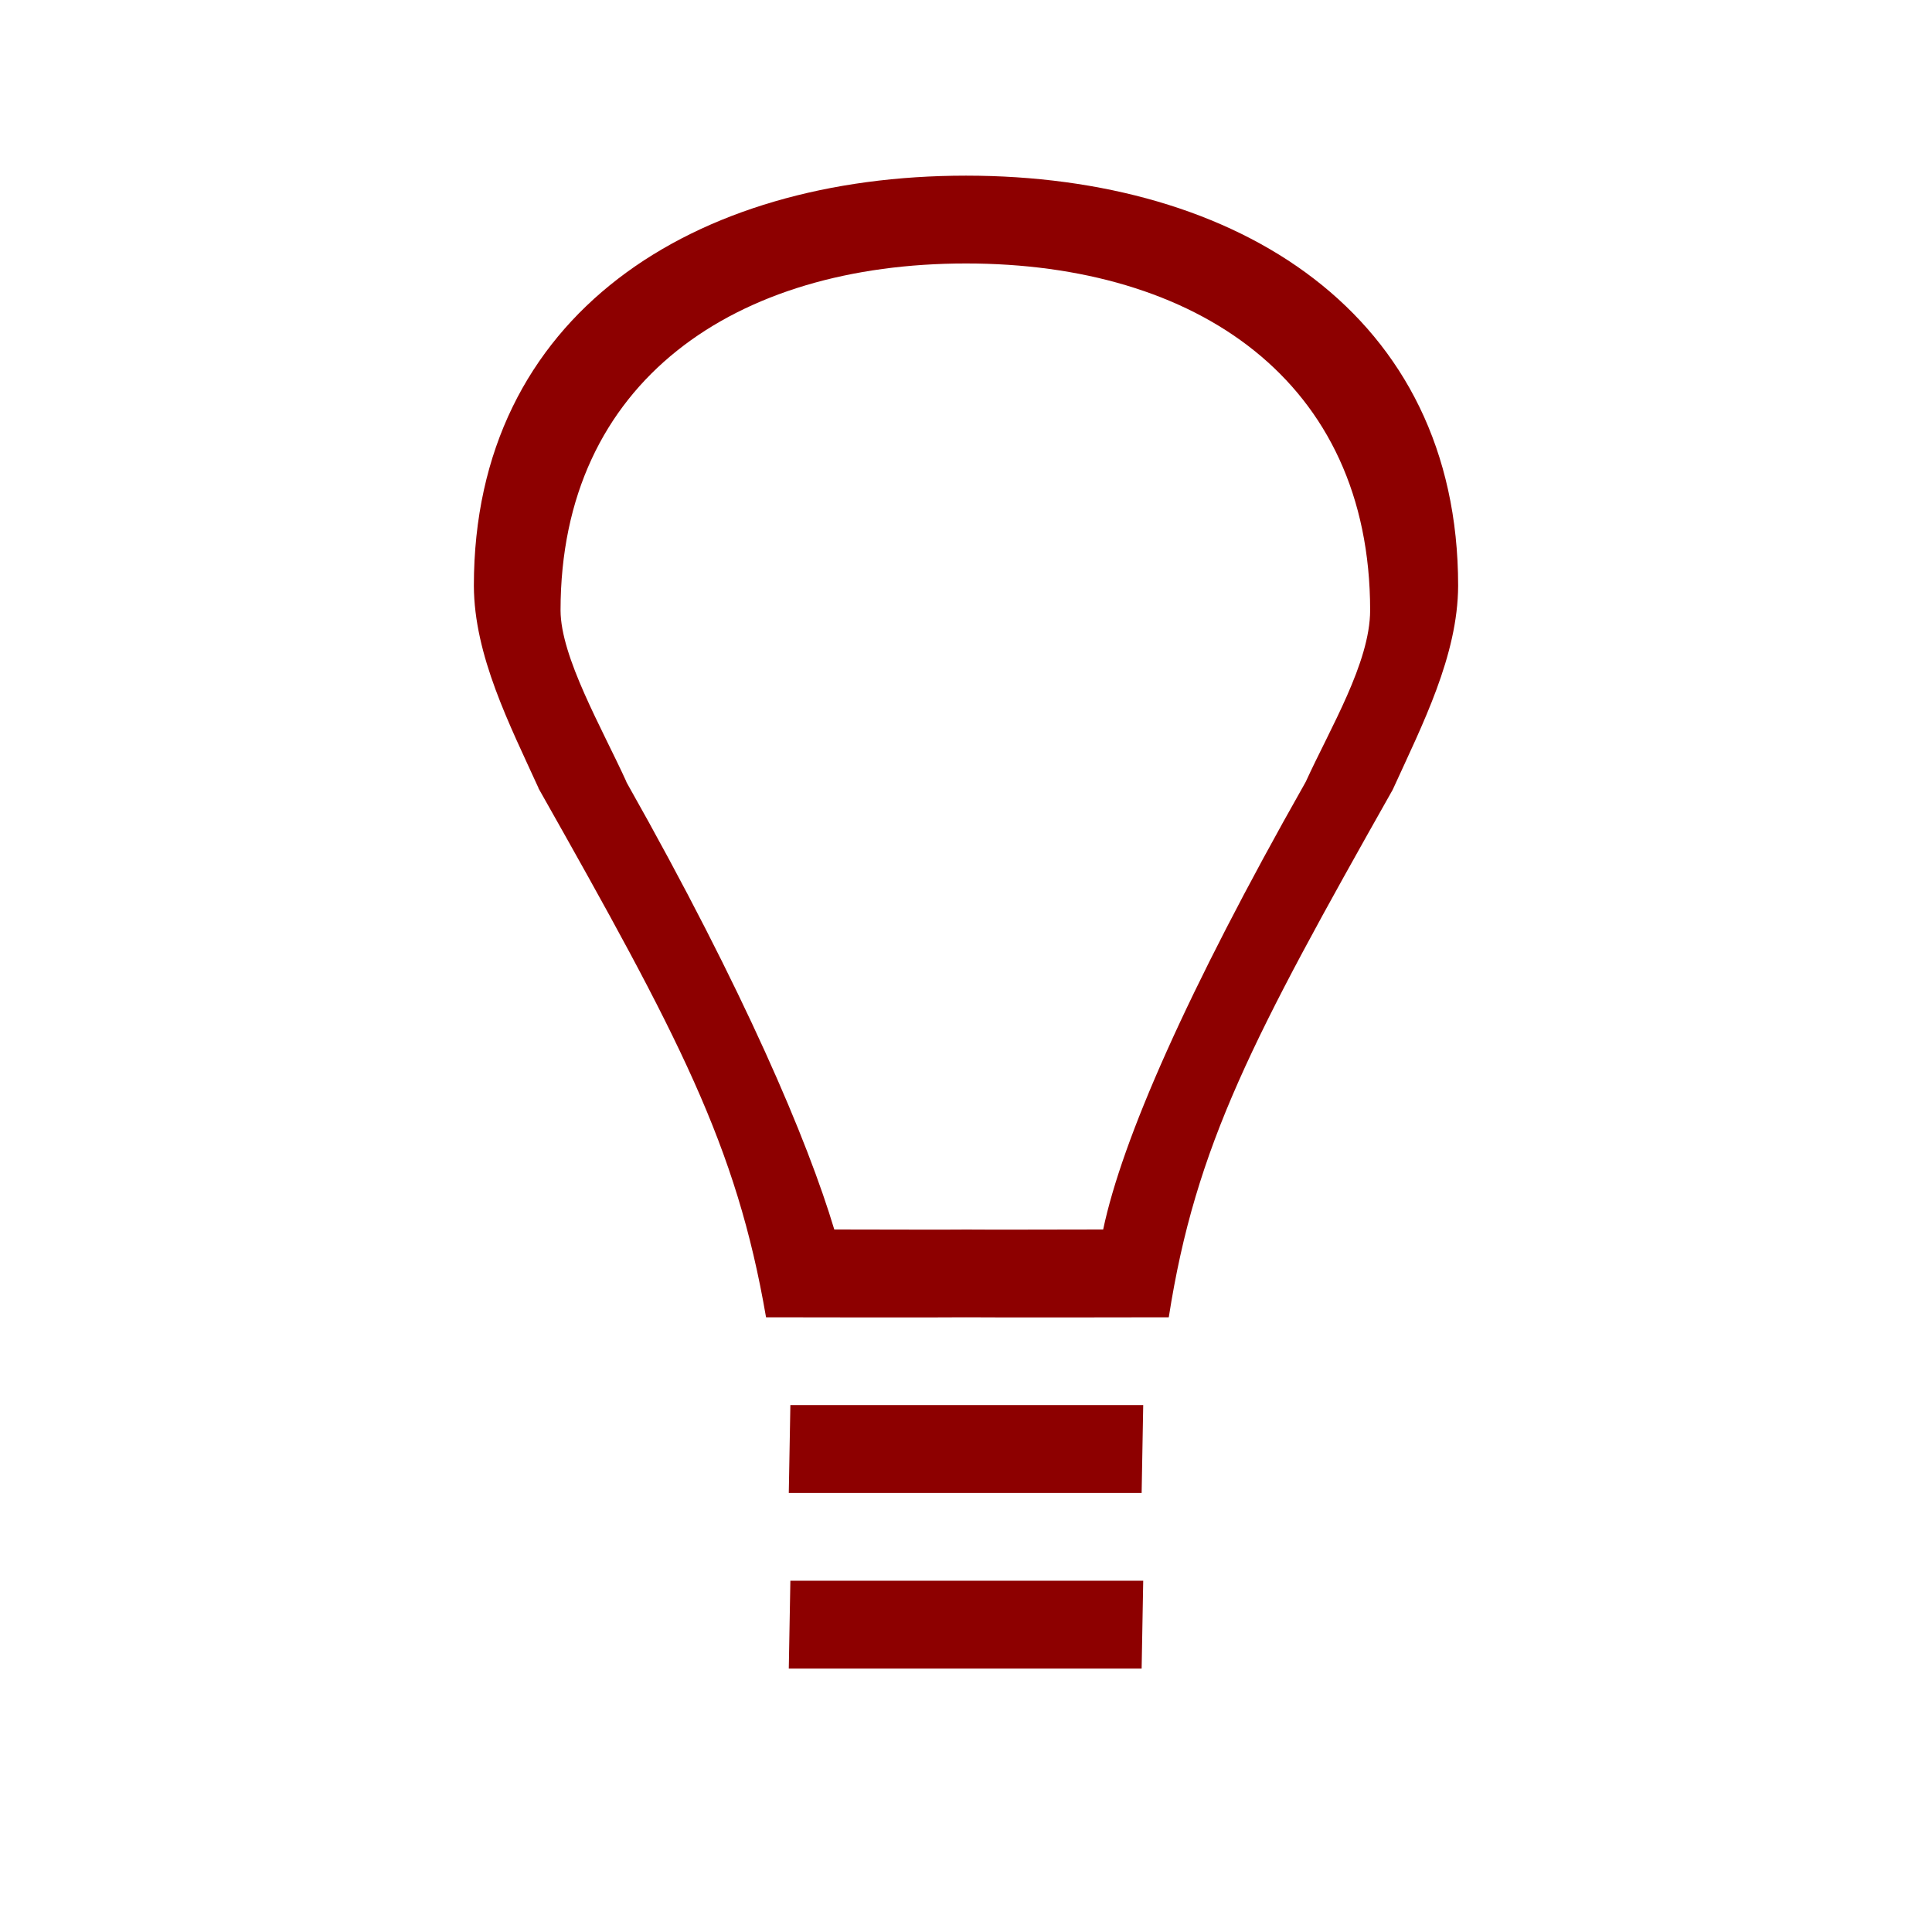
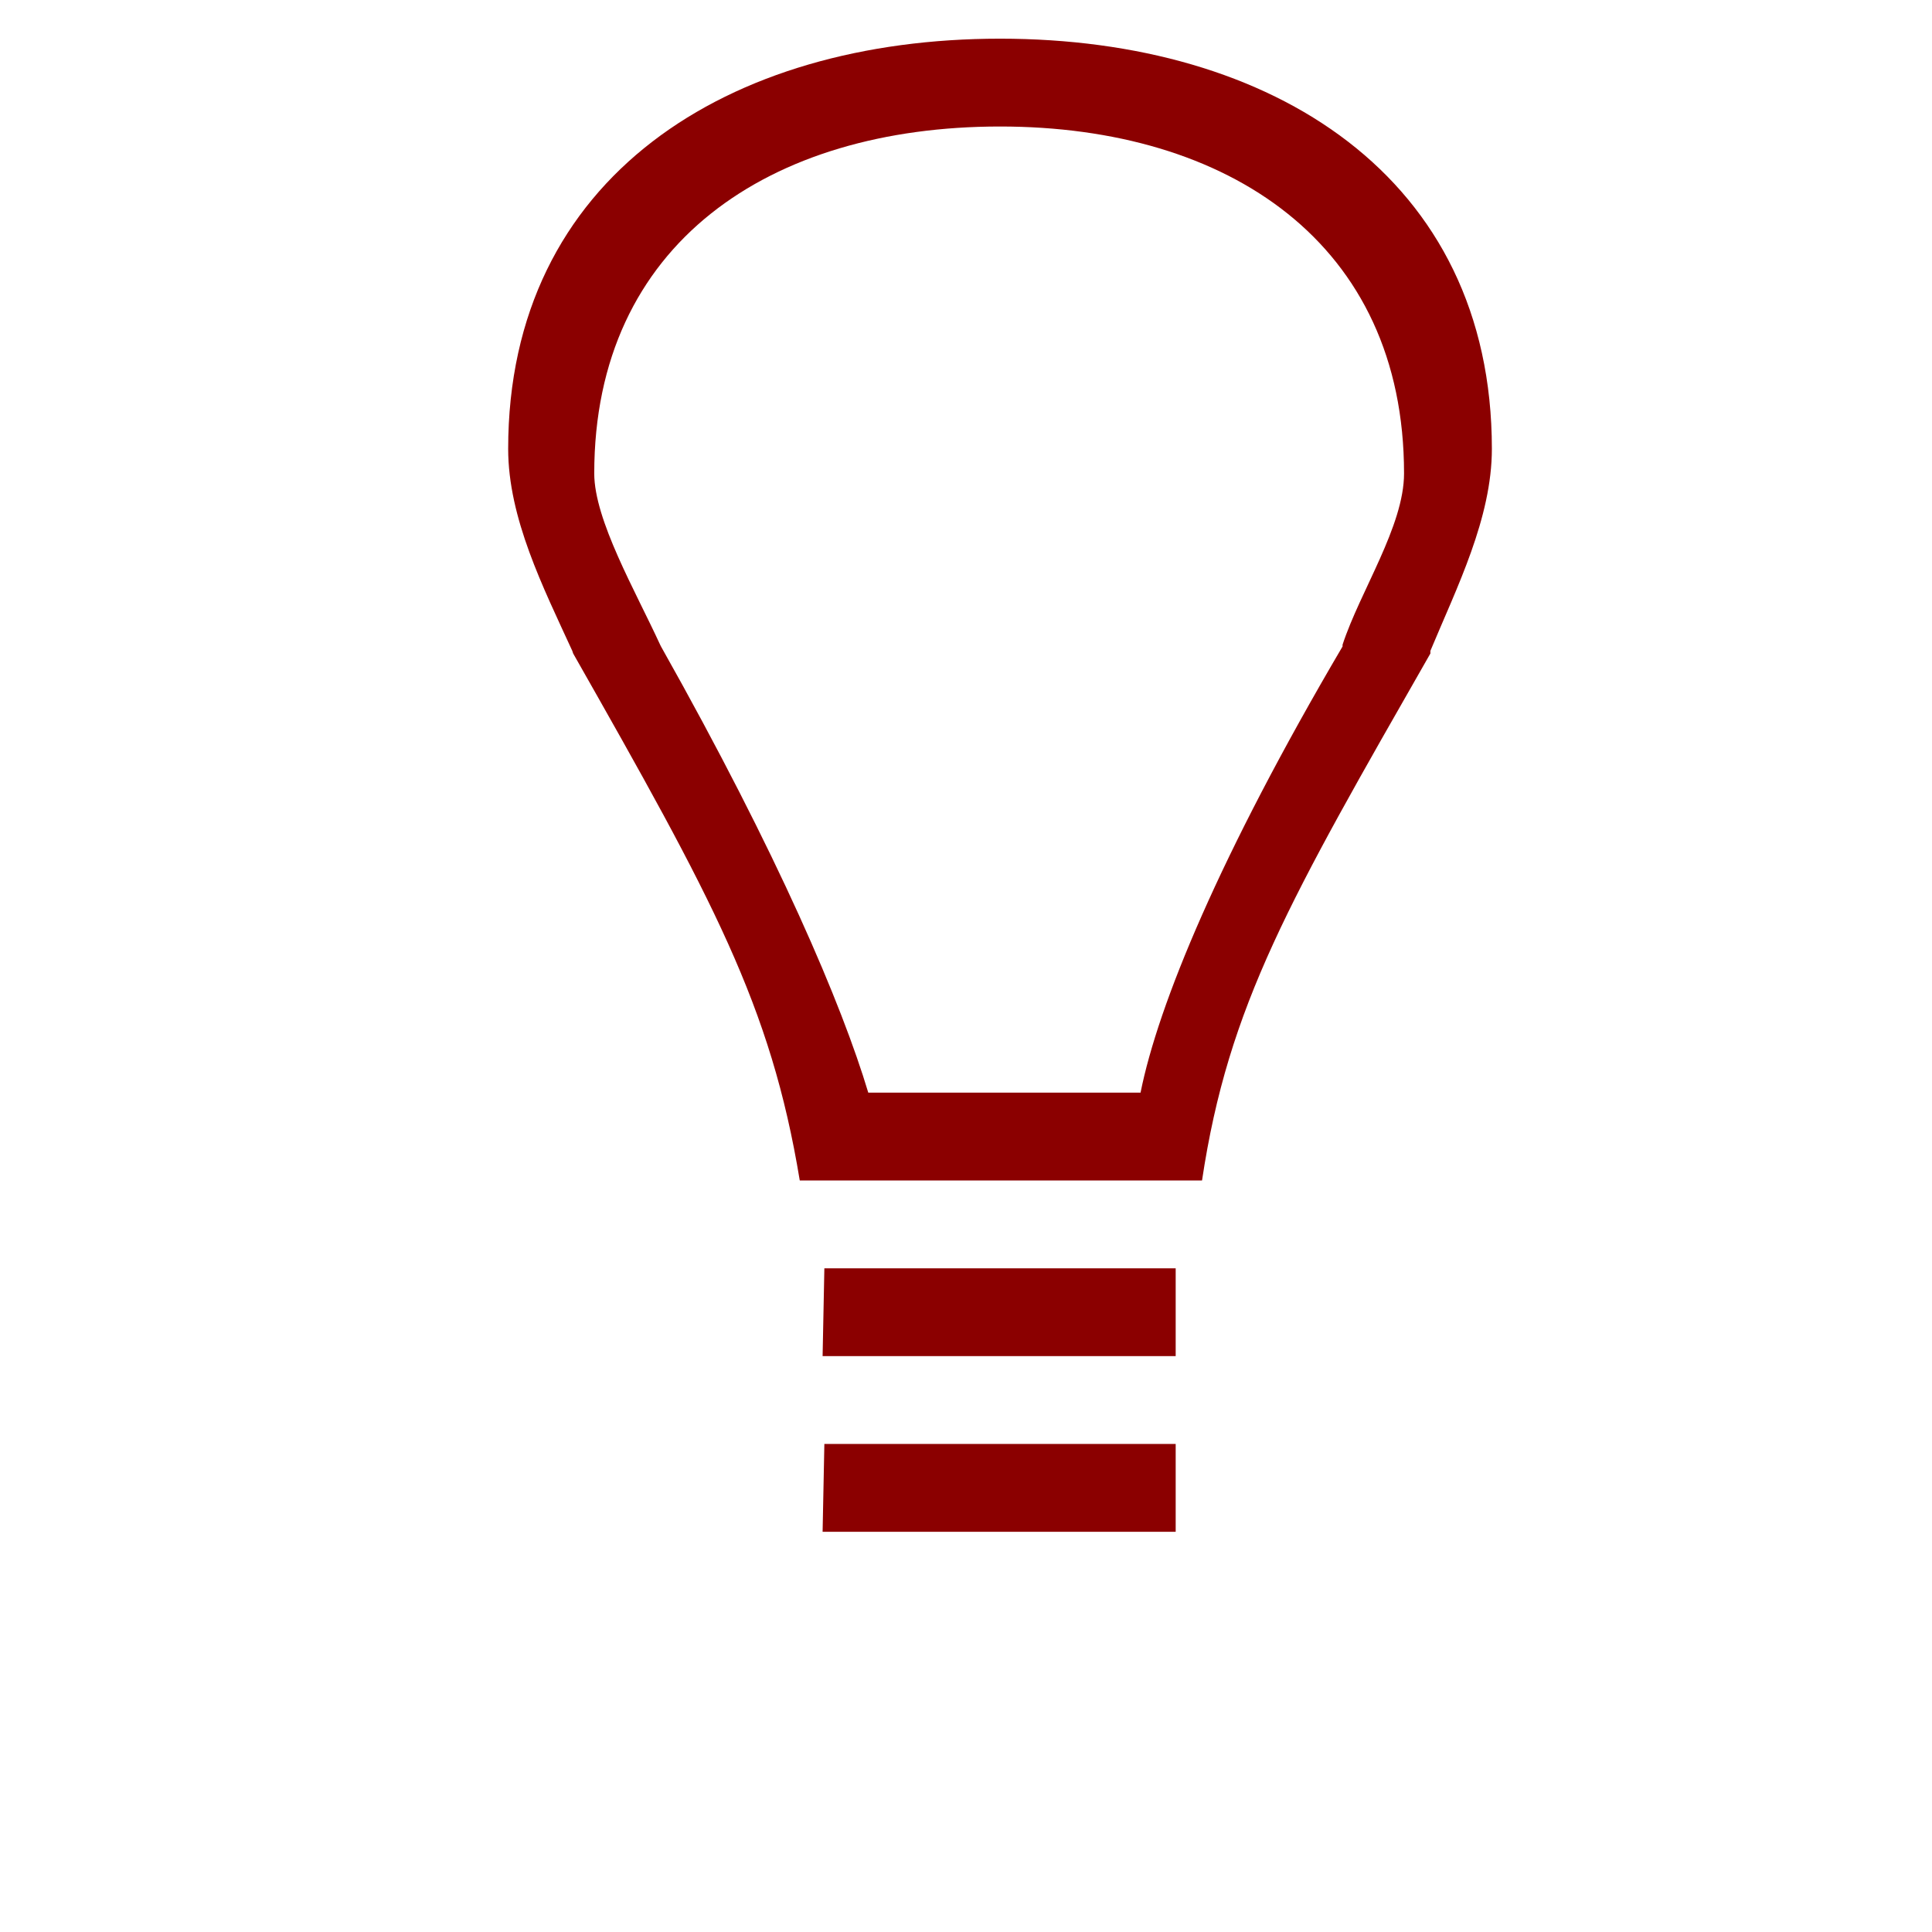
- <svg xmlns="http://www.w3.org/2000/svg" width="22" height="22" viewBox="0 0 22 22" id="svg7888" version="1.1">
-   <defs id="defs7890">
-     <linearGradient id="linearGradient4178">
-       <stop id="stop4180" offset="0" style="stop-color:#3c3c3c;stop-opacity:0.243" />
-       <stop id="stop4182" offset="1" style="stop-color:#232629;stop-opacity:0.012" />
-     </linearGradient>
-     <linearGradient id="linearGradient4172">
-       <stop id="stop4174" offset="0" style="stop-color:#252525;stop-opacity:0.243" />
-       <stop id="stop4176" offset="1" style="stop-color:#232629;stop-opacity:0.012" />
-     </linearGradient>
-     <linearGradient id="linearGradient4165">
-       <stop id="stop4167" offset="0" style="stop-color:#1d2023;stop-opacity:0.243" />
-       <stop id="stop4169" offset="1" style="stop-color:#232629;stop-opacity:0.004" />
-     </linearGradient>
-     <linearGradient id="linearGradient7348">
-       <stop style="stop-color:#232629;stop-opacity:0.206" offset="0" id="stop7350" />
-       <stop style="stop-color:#232629;stop-opacity:0.012" offset="1" id="stop7352" />
-     </linearGradient>
-     <style type="text/css" id="current-color-scheme">
-         .ColorScheme-Text {
-         color:#4d4d4d;
-       }
-     </style>
+ <svg xmlns="http://www.w3.org/2000/svg" version="1.1" height="22" viewBox="0 0 22 22" width="22">
+   <defs>
+     <style id="current-color-scheme" type="text/css">.ColorScheme-Text {
+         color:#8b0000;
+       }</style>
  </defs>
-   <g id="layer1" transform="translate(0,-1030.362)">
-     <g id="g7642" transform="matrix(0.4220779,0,0,0.4220779,227.6364,597.4952)">
-       <g id="g4243" transform="translate(-2.369226,2.369048)">
-         <path style="color:#000000;clip-rule:nonzero;display:inline;overflow:visible;visibility:visible;opacity:1;isolation:auto;mix-blend-mode:normal;color-interpolation:sRGB;color-interpolation-filters:linearRGB;solid-color:#000000;solid-opacity:1;fill:#8d0000;fill-opacity:1;fill-rule:nonzero;stroke:none;stroke-width:0.846;stroke-linecap:butt;stroke-linejoin:miter;stroke-miterlimit:4;stroke-dasharray:none;stroke-dashoffset:0;stroke-opacity:1;color-rendering:auto;image-rendering:auto;shape-rendering:auto;text-rendering:auto;enable-background:accumulate" d="M 11 2 C 7.905 2 5.396 3.575 5.396 6.67 C 5.399 7.465 5.803 8.251 6.133 8.975 L 6.131 8.975 L 6.143 8.996 C 7.731 11.807 8.386 13.038 8.723 15 C 10.686 15.004 11 15 11 15 C 11 15 11.345 15.004 13.309 15 C 13.615 13.038 14.27 11.807 15.857 8.996 L 15.867 8.975 C 16.197 8.251 16.601 7.465 16.604 6.67 C 16.604 3.575 14.095 2 11 2 z M 11 3 C 13.619 3 15.602 4.332 15.602 6.951 C 15.6 7.546 15.148 8.29 14.869 8.902 L 14.859 8.92 C 13.515 11.293 12.777 12.98 12.562 14 C 10.901 14.004 11 14 11 14 C 11 14 11.161 14.004 9.5 14 C 9.199 12.996 8.484 11.298 7.141 8.92 L 7.131 8.902 L 7.133 8.902 C 6.854 8.29 6.385 7.483 6.383 6.951 C 6.383 4.332 8.381 3 11 3 z M 9 16 L 8.982 17 L 13 17 L 13.018 16 L 9 16 z M 9 18 L 8.982 19 L 13 19 L 13.018 18 L 9 18 z " transform="matrix(2.369231,0,0,2.369231,-536.9539,1023.193)" id="path4471" />
+   <g transform="translate(0 -1.03e3)">
+     <g transform="matrix(.422 0 0 .422 228 597)">
+       <g transform="translate(-2.37 2.37)">
+         <path style="text-rendering:auto;color-rendering:auto;color:#000000;isolation:auto;mix-blend-mode:normal;shape-rendering:auto;solid-color:#000000;image-rendering:auto" d="m11 2c-3.09 0-5.6 1.57-5.6 4.67 0 0.79 0.4 1.58 0.73 2.3l0.01 0.03c1.59 2.8 2.25 4 2.58 6h2.28 2.3c0.3-2 1-3.2 2.6-6v-0.03c0.3-0.72 0.7-1.51 0.7-2.3 0-3.1-2.5-4.67-5.6-4.67zm0 1c2.6 0 4.6 1.33 4.6 3.95 0 0.6-0.5 1.34-0.7 1.95v0.02c-1.4 2.38-2.1 4.08-2.3 5.08h-1.6-1.5c-0.3-1-1.02-2.7-2.36-5.08l-0.01-0.02c-0.28-0.61-0.75-1.42-0.75-1.95 0-2.62 2-3.95 4.62-3.95zm-2 13l-0.02 1h4.02v-1h-4zm0 2l-0.02 1h4.02v-1h-4z" transform="matrix(2.37 0 0 2.37 -537 1.02e3)" fill="#8b0000" />
      </g>
    </g>
  </g>
</svg>
